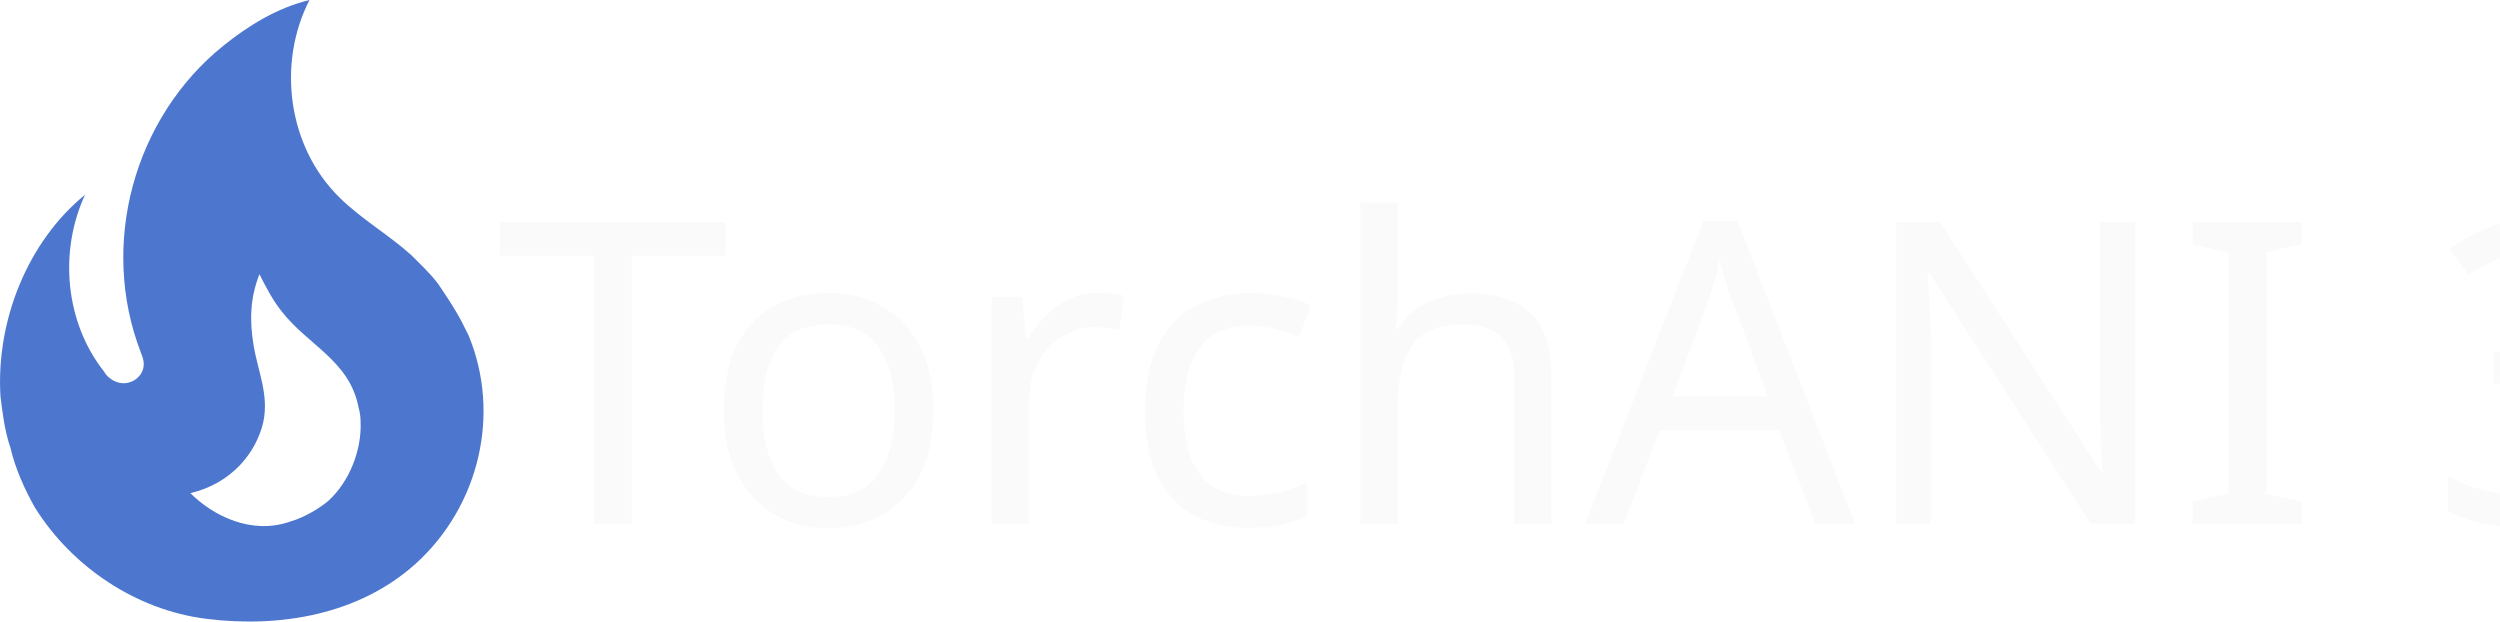
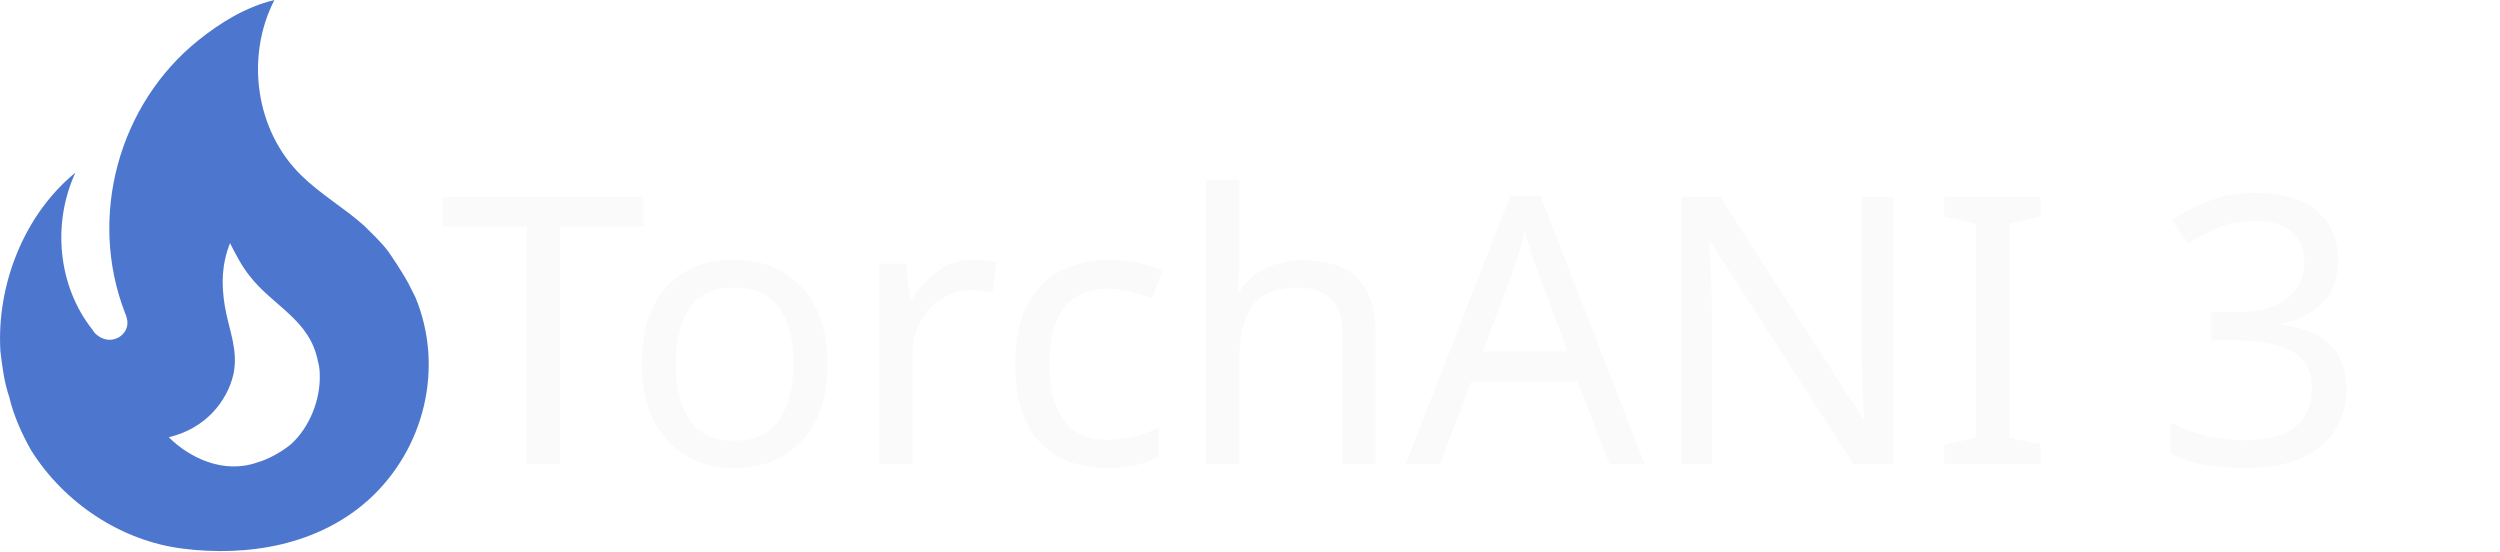
- <svg xmlns="http://www.w3.org/2000/svg" xml:space="preserve" id="svg5" version="1.1" viewBox="0 0 88.663 22.042" height="22.042mm" width="88.663mm">
+ <svg xmlns="http://www.w3.org/2000/svg" xml:space="preserve" id="svg5" version="1.1" viewBox="0 0 100.0 22.042" height="22.042mm" width="100.0mm">
  <defs id="defs2">
    <rect x="245.934" y="458.898" width="447.828" height="206.196" id="rect390-0" />
  </defs>
  <g id="layer1" transform="translate(-48.34883,-165.7628)">
    <path d="m 63.868,175.805 c -0.282,-0.368 -0.625,-0.686 -0.943,-1.004 -0.82,-0.735 -1.751,-1.261 -2.535,-2.033 -1.825,-1.788 -2.229,-4.739 -1.065,-7.005 -1.163,0.282 -2.18,0.918 -3.049,1.617 -3.172,2.547 -4.421,7.042 -2.927,10.899 0.049,0.123 0.098,0.245 0.098,0.404 0,0.269 -0.184,0.514 -0.429,0.612 -0.282,0.123 -0.576,0.049 -0.808,-0.147 -0.073,-0.061 -0.122,-0.123 -0.171,-0.208 -1.384,-1.751 -1.604,-4.262 -0.674,-6.27 -2.045,1.665 -3.16,4.482 -3,7.14 0.074,0.612 0.147,1.225 0.355,1.837 0.171,0.735 0.502,1.47 0.869,2.119 1.323,2.119 3.613,3.637 6.074,3.943 2.621,0.33 5.425,-0.147 7.434,-1.959 2.241,-2.033 3.025,-5.29 1.874,-8.083 l -0.159,-0.318 c -0.257,-0.563 -0.943,-1.543 -0.943,-1.543 m -3.87,7.715 c -0.343,0.294 -0.906,0.612 -1.347,0.735 -1.372,0.49 -2.743,-0.196 -3.551,-1.004 1.457,-0.343 2.327,-1.421 2.584,-2.511 0.208,-0.98 -0.184,-1.788 -0.343,-2.731 -0.147,-0.906 -0.122,-1.678 0.208,-2.523 0.233,0.465 0.478,0.931 0.772,1.298 0.943,1.225 2.425,1.763 2.743,3.429 0.049,0.171 0.073,0.343 0.073,0.527 0.037,1.004 -0.404,2.106 -1.139,2.78 z" id="path169-9" style="fill:#4d77cf;fill-opacity:1;stroke-width:1.225;stroke-dasharray:none" />
    <text xml:space="preserve" transform="matrix(1.228694,0,0,1.228694,-236.2589,-393.0545)" id="text388-3" style="font-style:normal;font-variant:normal;font-weight:500;font-stretch:normal;font-size:12.186px;font-family:'Fira Sans';-inkscape-font-specification:'Fira Sans,  weight=250';font-variant-ligatures:normal;font-variant-caps:normal;font-variant-numeric:normal;font-variant-east-asian:normal;white-space:pre;shape-inside:url(#rect390-0);display:inline;fill:#fafafa;fill-opacity:1">
      <tspan x="245.934" y="469.917" id="tspan11381">TorchANI 3
</tspan>
    </text>
  </g>
</svg>
